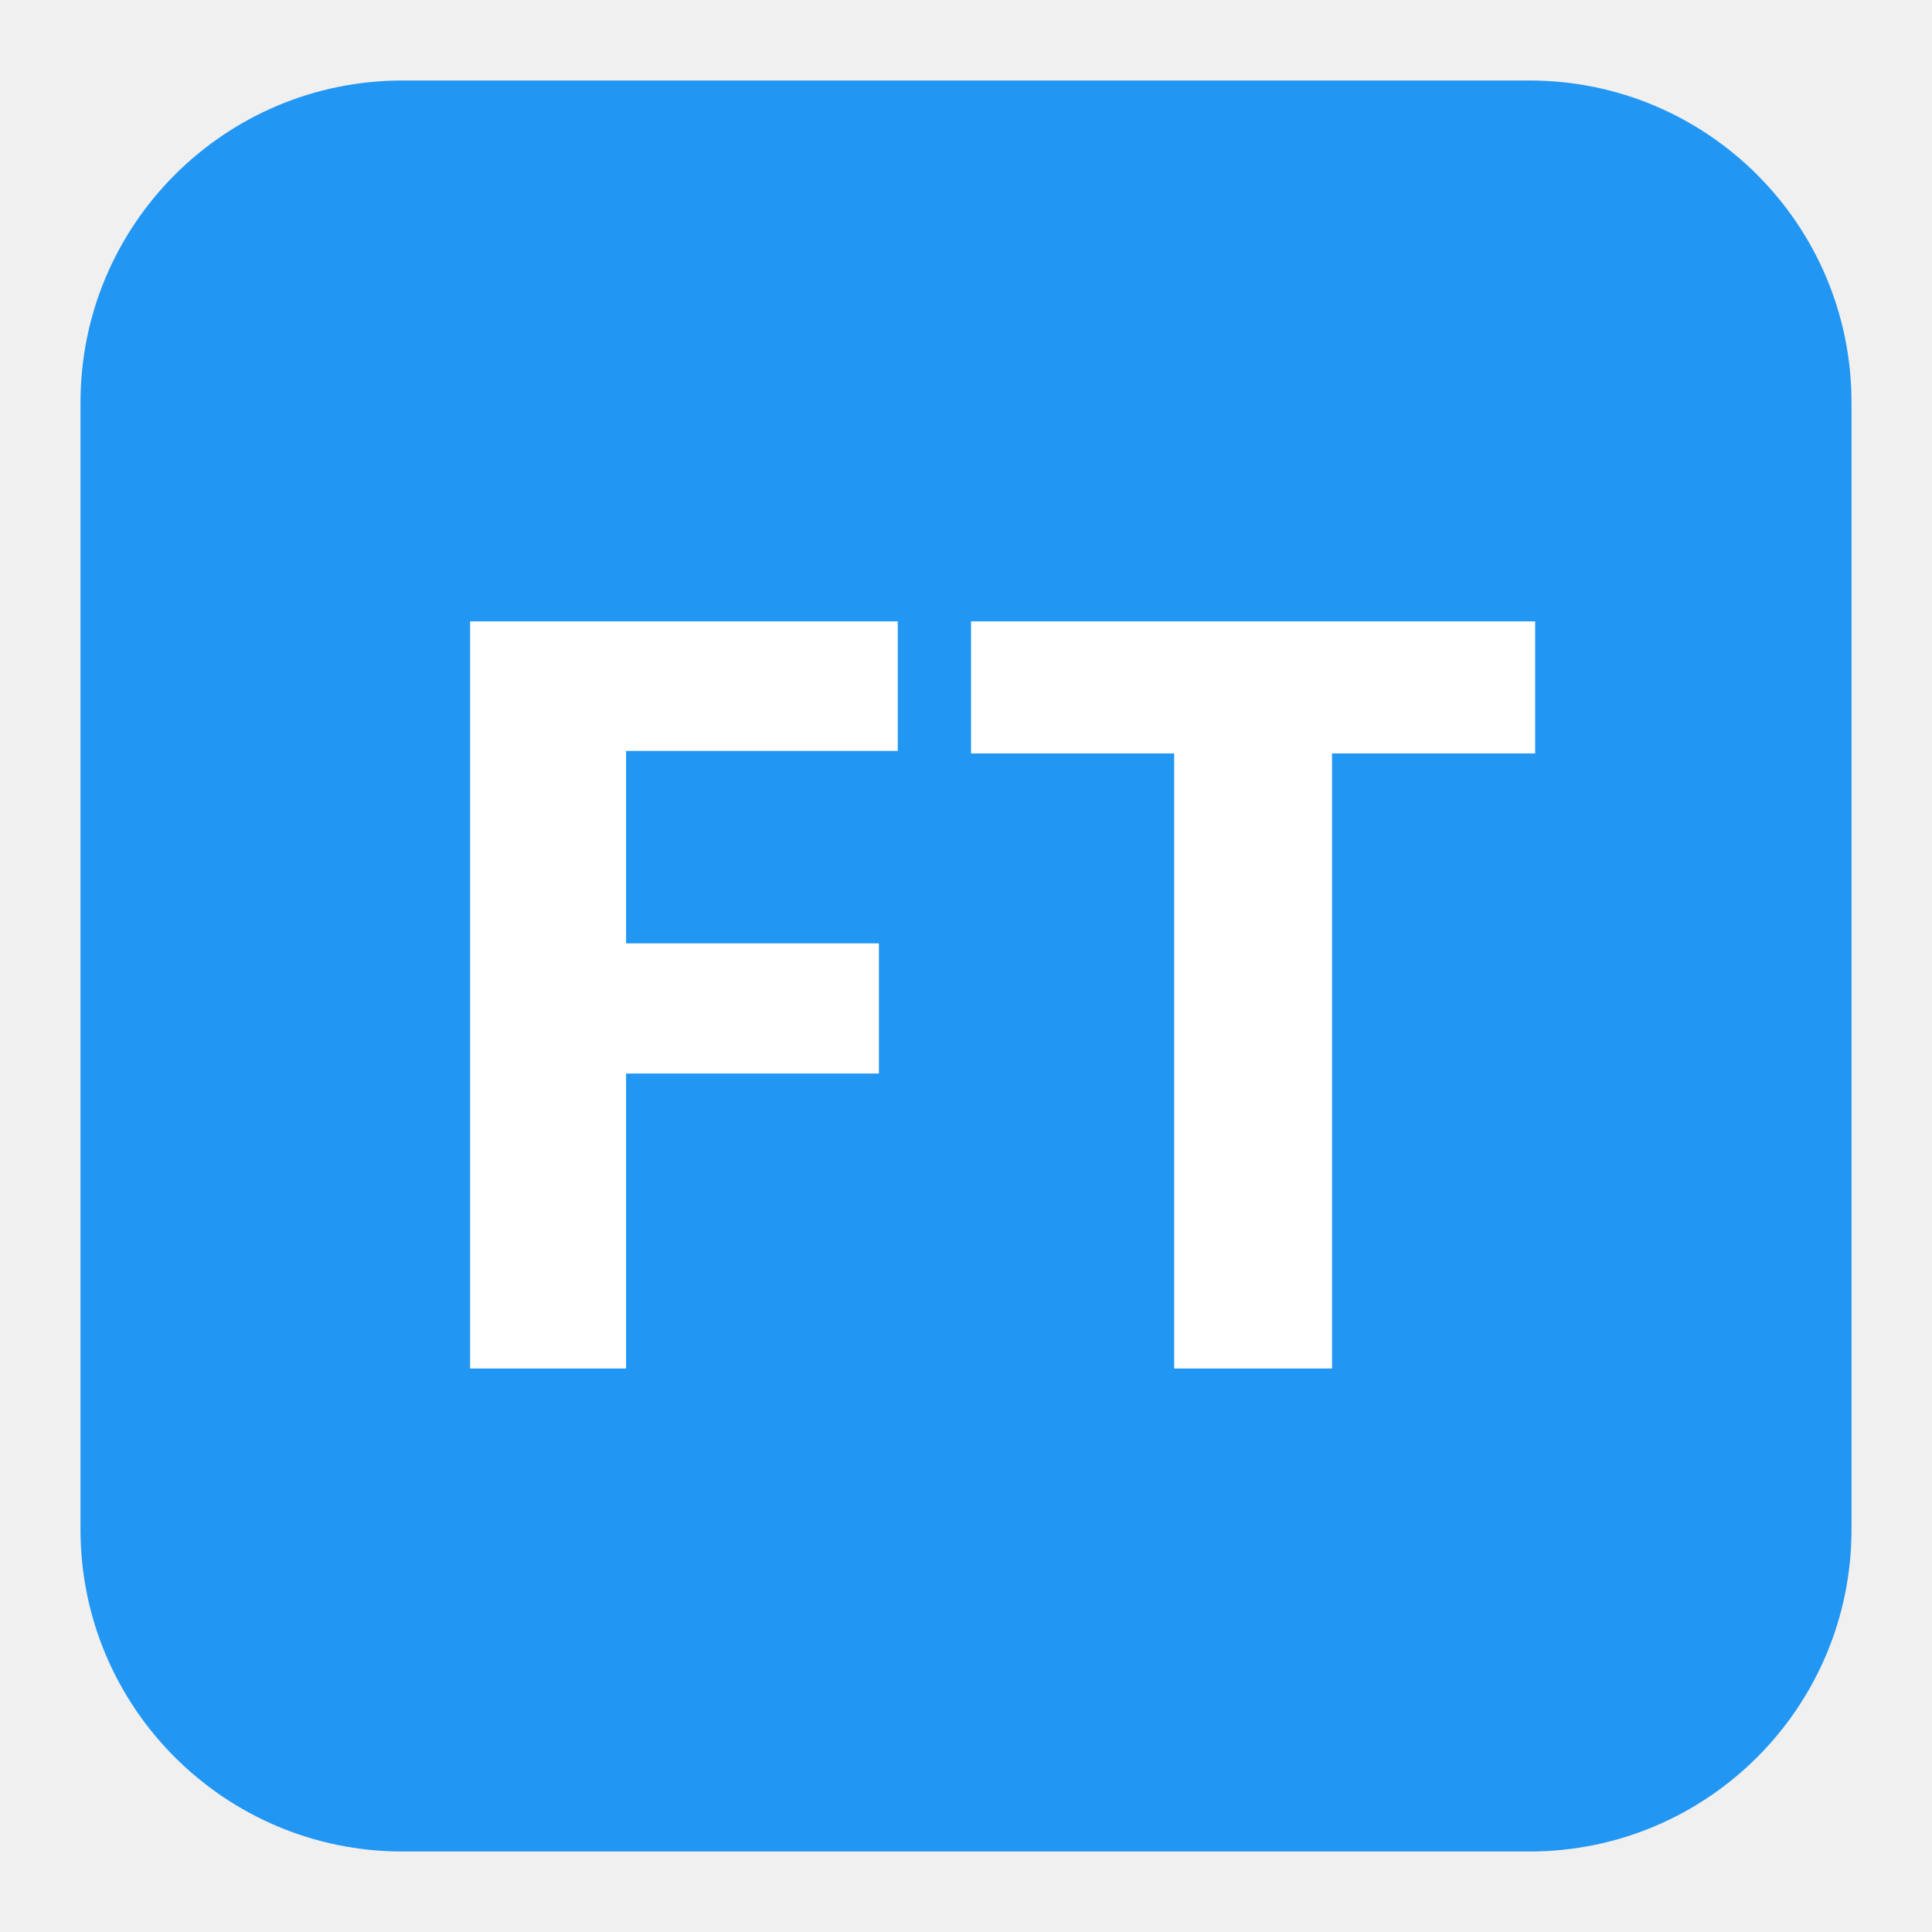
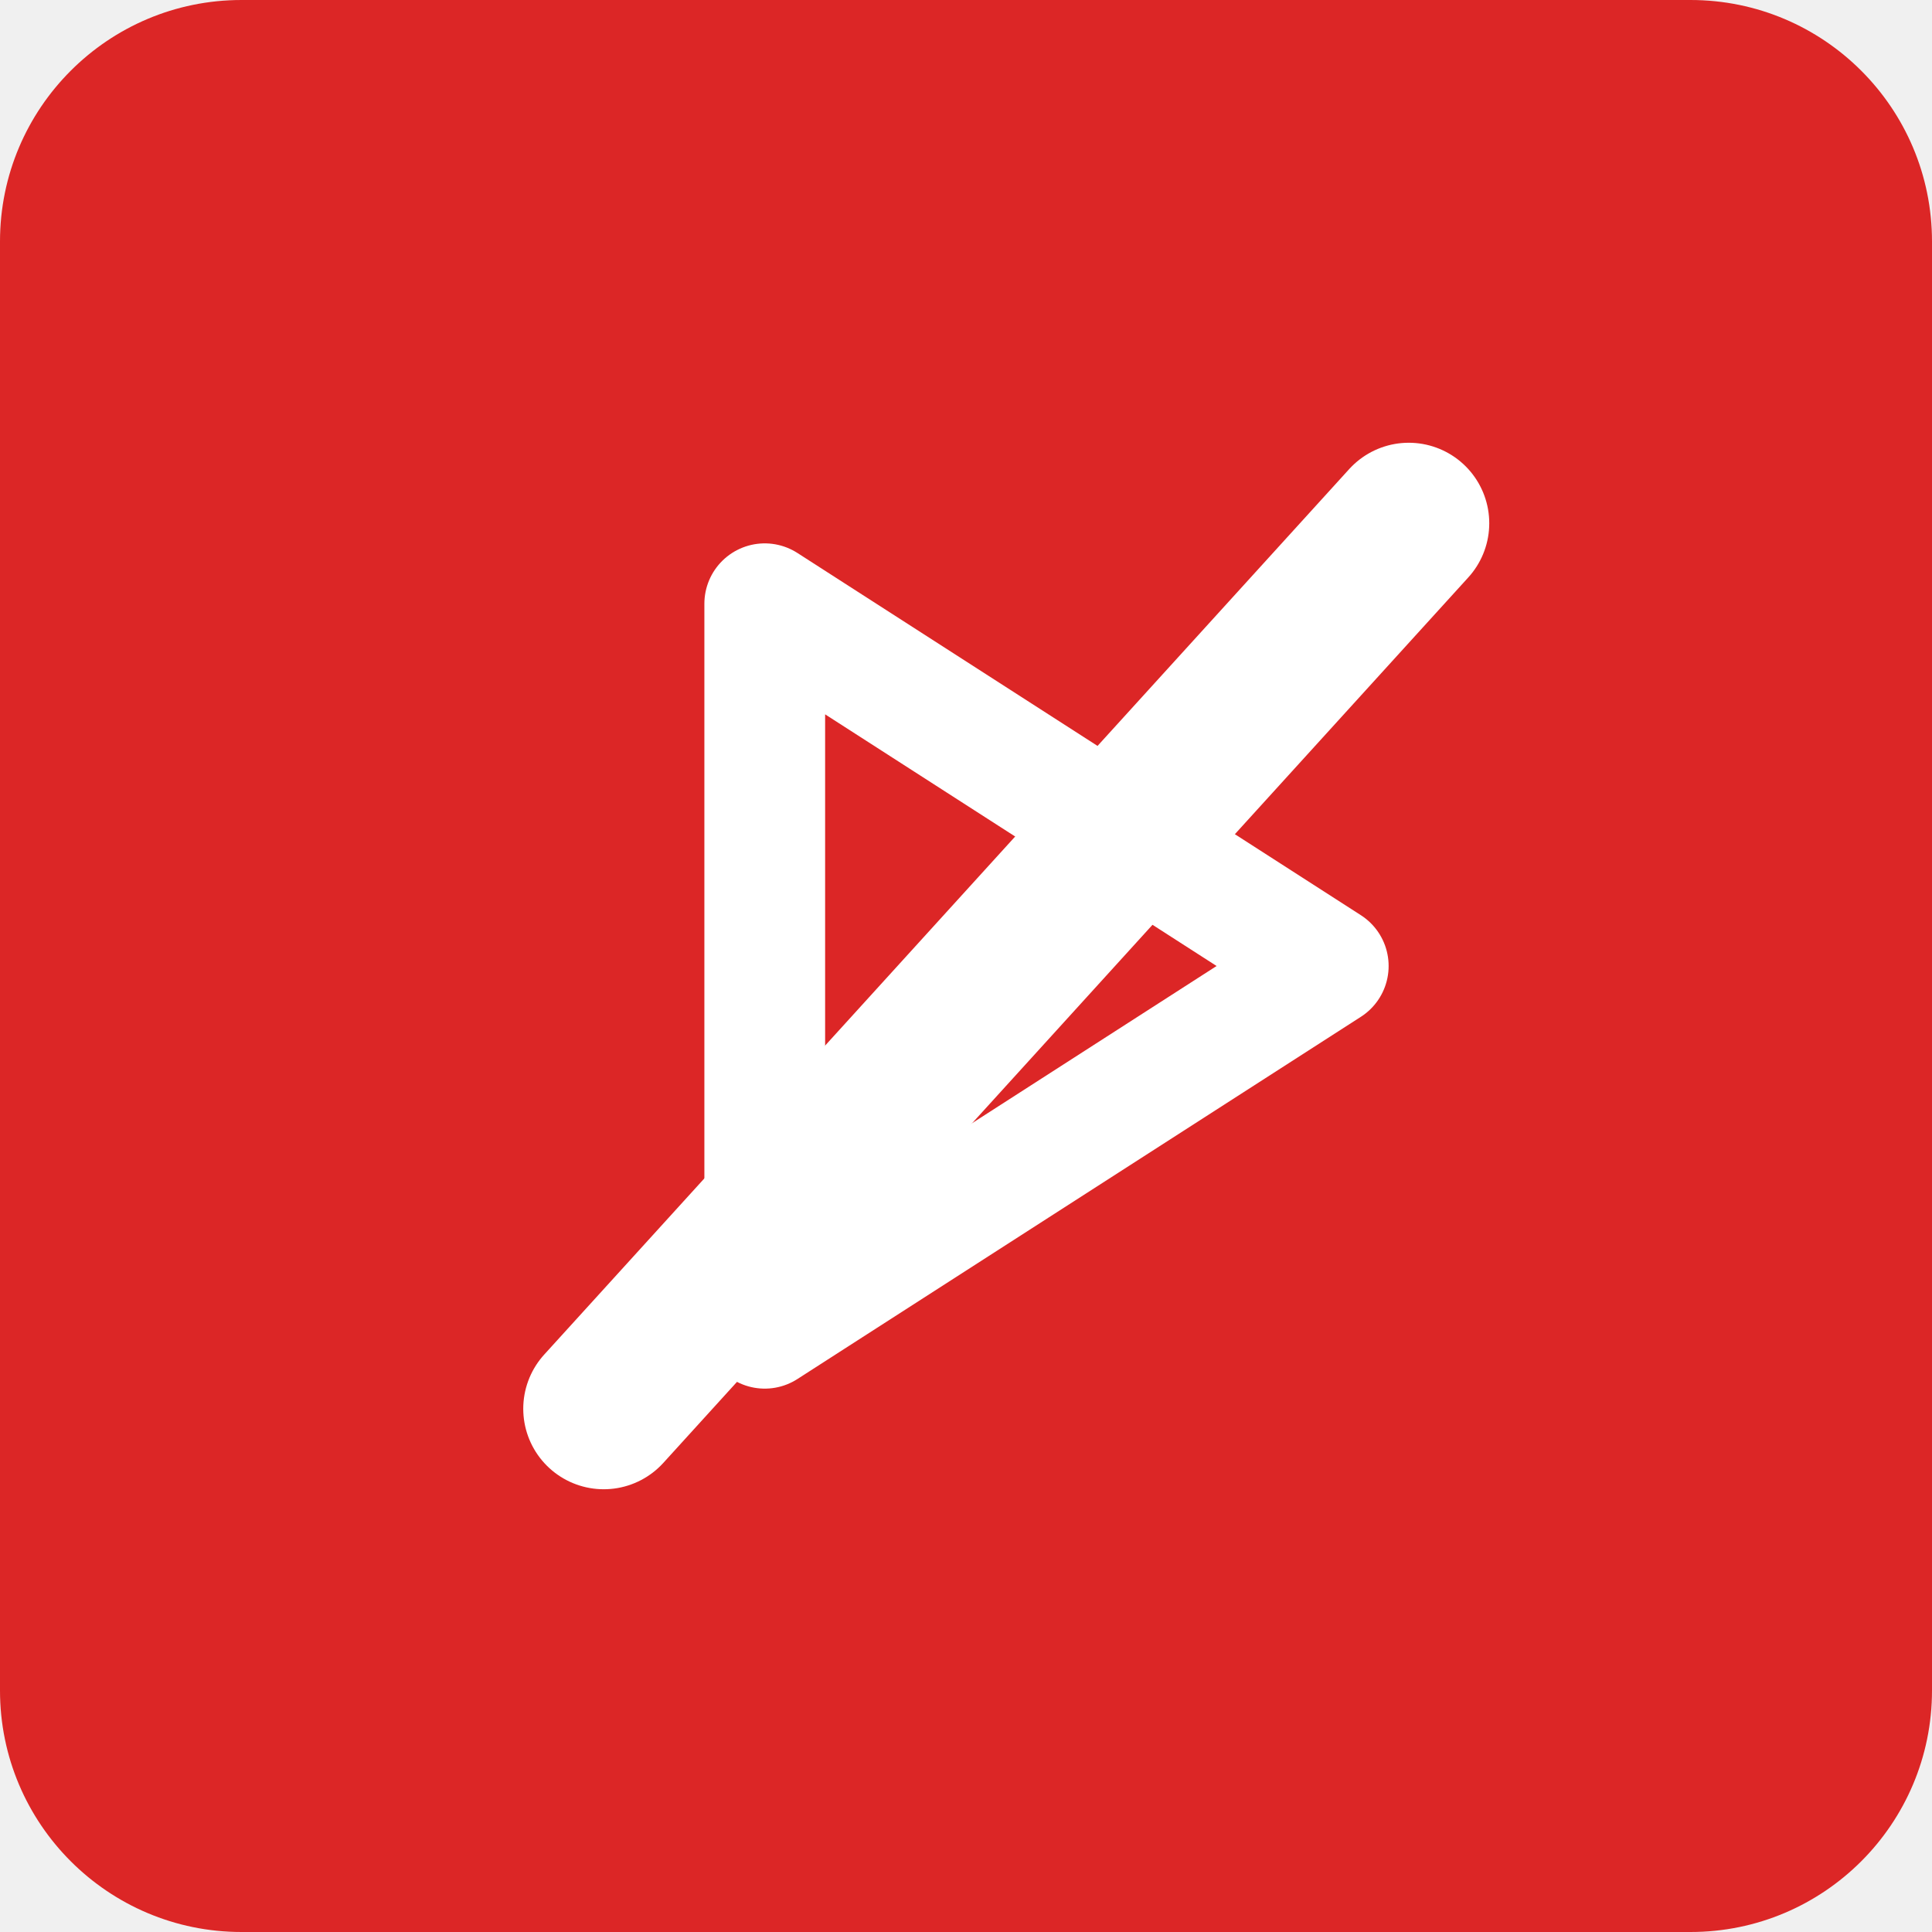
- <svg xmlns="http://www.w3.org/2000/svg" width="48" height="48" viewBox="0 0 48 48">
-   <rect width="44" height="44" x="2" y="2" rx="8" ry="8" fill="#2196F3" />
-   <text x="24" y="34" font-family="sans-serif" font-size="26" fill="white" text-anchor="middle" font-weight="bold">FT</text>
+ <svg xmlns="http://www.w3.org/2000/svg" width="48" height="48" viewBox="0 0 48 48" fill="none">
+   <rect width="48" height="48" rx="6" fill="#dc2626" />
+   <path d="M19 15L33 24L19 33V15Z" stroke="white" stroke-width="3" stroke-linecap="round" stroke-linejoin="round" />
+   <line x1="15" y1="35" x2="35" y2="13" stroke="white" stroke-width="4" stroke-linecap="round" />
</svg>
